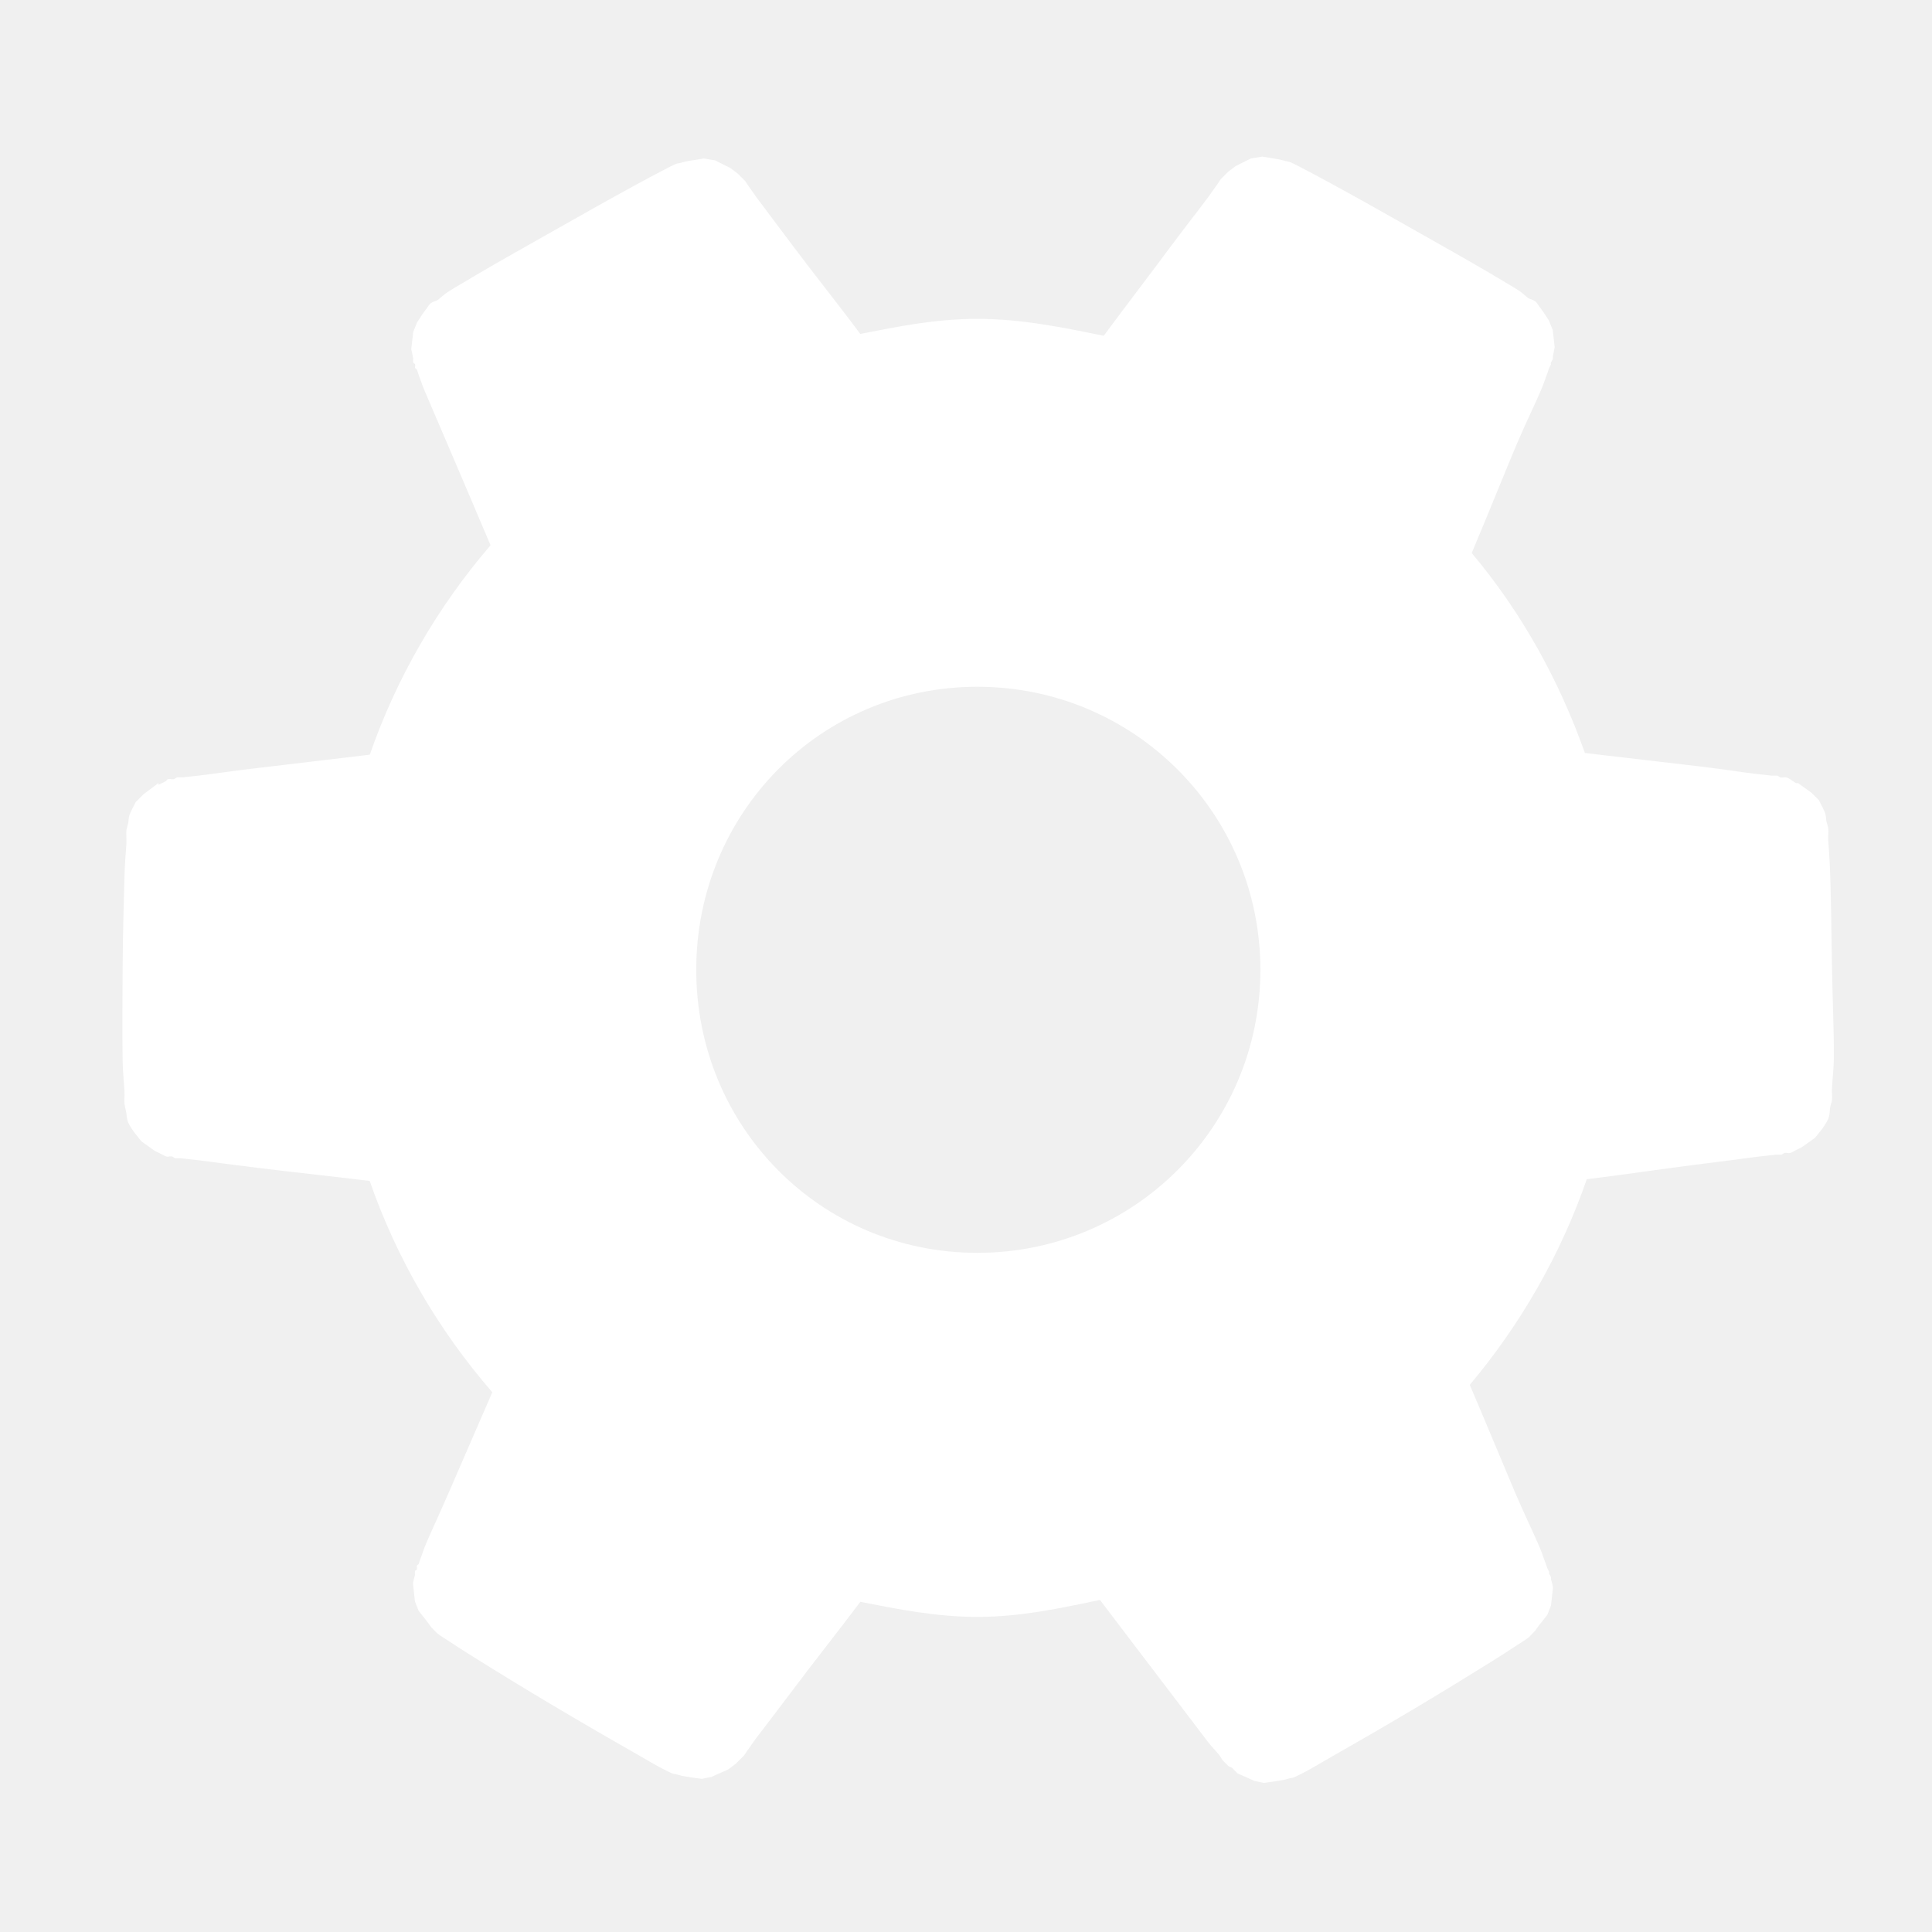
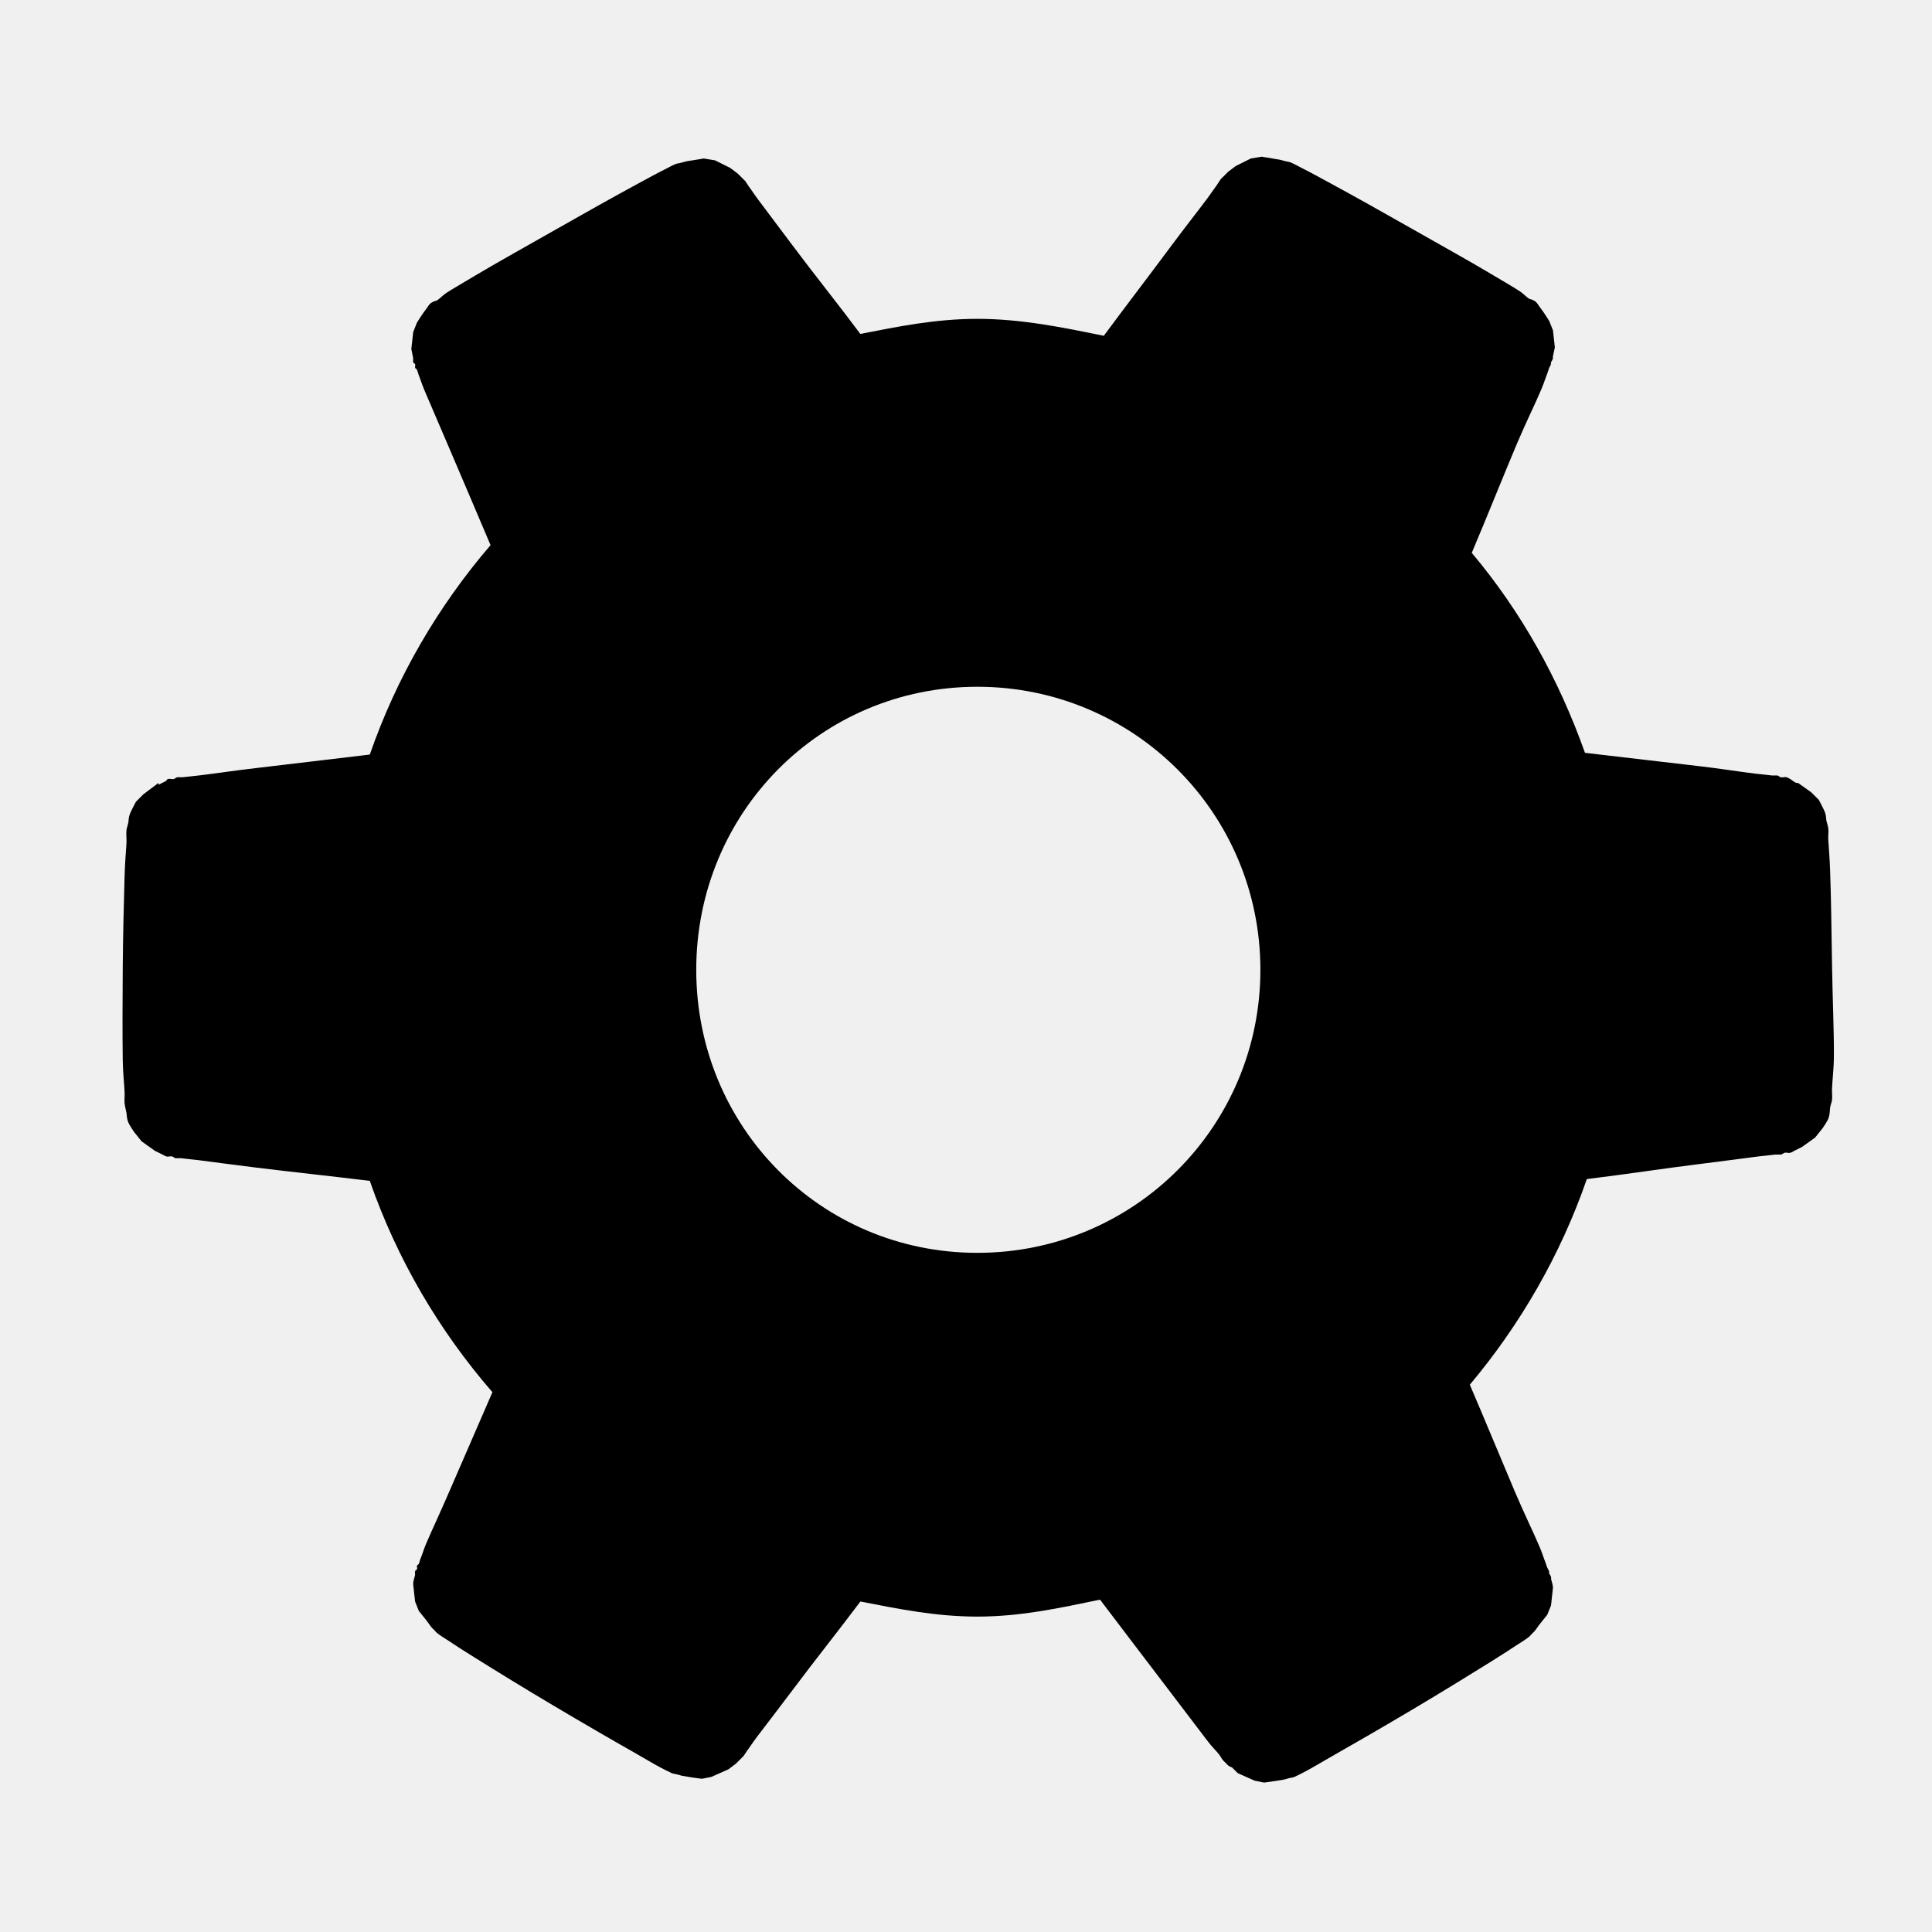
- <svg xmlns="http://www.w3.org/2000/svg" xmlns:xlink="http://www.w3.org/1999/xlink" width="32" height="32" id="svg2" version="1.1" viewbox="0 0 32 32">
-   <defs id="defs4">
-     <linearGradient id="linearGradient3979">
-       <stop style="stop-color:#dff1f7;stop-opacity:0.446;" offset="0" id="stop3981" />
-       <stop style="stop-color:#ffffff;stop-opacity:0.092;" offset="1" id="stop3983" />
-     </linearGradient>
-     <radialGradient xlink:href="#linearGradient3979" id="radialGradient3985" cx="302.332" cy="533.904" fx="302.332" fy="533.904" r="208.628" gradientUnits="userSpaceOnUse" />
-   </defs>
-   <g id="layer1" transform="translate(0,-1020.362)">
-     <path style="color:#000000;font-style:normal;font-variant:normal;font-weight:normal;font-stretch:normal;font-size:medium;line-height:normal;font-family:Sans;-inkscape-font-specification:Sans;text-indent:0;text-align:start;text-decoration:none;text-decoration-line:none;letter-spacing:normal;word-spacing:normal;text-transform:none;direction:ltr;block-progression:tb;writing-mode:lr-tb;baseline-shift:baseline;text-anchor:start;display:inline;overflow:visible;visibility:visible;fill:#ffffff;fill-opacity:1;fill-rule:nonzero;stroke:none;stroke-width:1.857;marker:none;enable-background:accumulate" d="m 20.906,2.594 c -4.8e-4,0 -0.187,0.031 -0.188,0.031 -3.68e-4,1e-4 -0.25,0.125 -0.25,0.125 -8.5e-5,1e-4 -0.125,0.094 -0.125,0.094 -1.26e-4,1e-4 -0.021,0.021 -0.031,0.031 -0.02,0.02 -0.023,0.022 -0.031,0.031 -0.016,0.017 -0.025,0.024 -0.031,0.031 -0.013,0.015 -0.023,0.021 -0.031,0.031 -0.017,0.021 -0.041,0.065 -0.062,0.094 C 20.112,3.12 20.073,3.183 20,3.281 19.854,3.477 19.633,3.757 19.406,4.062 c -0.352,0.475 -0.755,1 -1.125,1.5 -0.678,-0.139 -1.369,-0.281 -2.094,-0.281 -0.684,0 -1.308,0.126 -1.938,0.25 C 13.888,5.045 13.472,4.527 13.125,4.062 12.901,3.763 12.707,3.505 12.562,3.312 12.49,3.216 12.45,3.151 12.406,3.094 12.384,3.065 12.36,3.021 12.344,3 12.336,2.99 12.325,2.984 12.312,2.969 12.306,2.959 12.297,2.954 12.281,2.938 12.273,2.928 12.27,2.925 12.25,2.906 12.24,2.896 12.219,2.875 12.219,2.875 c -1.25e-4,-1e-4 -0.125,-0.094 -0.125,-0.094 -2.55e-4,-2e-4 -0.25,-0.125 -0.25,-0.125 -3.68e-4,-2e-4 -0.187,-0.031 -0.188,-0.031 -9.6e-4,-1e-4 -0.143,0.025 -0.188,0.031 -0.089,0.012 -0.123,0.021 -0.156,0.031 -0.066,0.02 -0.093,0.018 -0.125,0.031 C 11.124,2.746 11.063,2.78 11,2.812 10.873,2.876 10.718,2.961 10.531,3.062 10.158,3.265 9.668,3.539 9.188,3.812 8.707,4.086 8.239,4.345 7.875,4.562 7.693,4.671 7.525,4.767 7.406,4.844 c -0.06,0.038 -0.101,0.084 -0.156,0.125 -0.028,0.02 -0.074,0.017 -0.125,0.062 -0.026,0.023 -0.038,0.055 -0.094,0.125 -0.028,0.035 -0.125,0.187 -0.125,0.188 C 6.906,5.344 6.844,5.5 6.844,5.5 6.844,5.5 6.812,5.781 6.812,5.781 L 6.844,5.938 c 3.15e-5,2e-4 -0.004,0.05 0,0.062 0.007,0.027 0.028,0.02 0.031,0.031 0.007,0.022 -0.003,0.053 0,0.062 0.007,0.018 0.026,0.019 0.031,0.031 0.01,0.025 0.018,0.061 0.031,0.094 0.027,0.066 0.047,0.139 0.094,0.25 0.093,0.221 0.229,0.532 0.375,0.875 0.227,0.535 0.484,1.129 0.719,1.688 -0.872,1.016 -1.556,2.189 -2,3.469 -0.611,0.071 -1.265,0.152 -1.844,0.219 -0.377,0.043 -0.727,0.096 -0.969,0.125 -0.121,0.014 -0.209,0.022 -0.281,0.031 l -0.094,0 c -0.013,0 -0.043,0.028 -0.062,0.031 l -0.031,0 c -0.012,0 -0.035,-0.01 -0.062,0 -0.014,0 -0.031,0.031 -0.031,0.031 C 2.75,12.938 2.625,13 2.625,13 l 0,-0.031 c -2.728e-4,10e-5 -0.25,0.187 -0.25,0.188 -2.716e-4,2e-4 -0.125,0.125 -0.125,0.125 -5.407e-4,7e-4 -0.077,0.146 -0.094,0.188 -0.034,0.083 -0.024,0.123 -0.031,0.156 -0.015,0.067 -0.027,0.091 -0.031,0.125 -0.008,0.068 0.004,0.148 0,0.219 C 2.085,14.11 2.068,14.287 2.062,14.5 c -0.012,0.426 -0.027,0.976 -0.031,1.531 -0.004,0.555 -0.006,1.106 0,1.531 0.003,0.213 0.025,0.389 0.031,0.531 0.003,0.071 -0.007,0.119 0,0.188 0.004,0.034 0.017,0.089 0.031,0.156 0.007,0.034 -0.001,0.073 0.031,0.156 0.016,0.041 0.093,0.155 0.094,0.156 2.639e-4,4e-4 0.125,0.156 0.125,0.156 2.669e-4,2e-4 0.218,0.156 0.219,0.156 9.08e-5,0 0.125,0.062 0.125,0.062 1.6e-4,10e-5 0.049,0.027 0.062,0.031 0.027,0.01 0.051,0 0.062,0 l 0.031,0 c 0.019,0 0.049,0.029 0.062,0.031 l 0.094,0 c 0.072,0.01 0.159,0.016 0.281,0.031 0.244,0.031 0.588,0.078 0.969,0.125 0.593,0.073 1.25,0.142 1.875,0.219 0.451,1.295 1.144,2.478 2.031,3.5 -0.233,0.541 -0.495,1.137 -0.719,1.656 -0.146,0.338 -0.282,0.626 -0.375,0.844 -0.047,0.109 -0.066,0.185 -0.094,0.25 -0.014,0.033 -0.021,0.069 -0.031,0.094 -0.005,0.012 -0.024,0.013 -0.031,0.031 -0.003,0.01 0.007,0.041 0,0.062 -0.004,0.011 -0.024,2.5e-4 -0.031,0.031 -0.004,0.014 3.17e-5,0.062 0,0.062 -2.56e-5,10e-5 -0.027,0.091 -0.031,0.125 -1.6e-6,0 -5.1e-4,0.026 0,0.031 0.005,0.046 0.031,0.281 0.031,0.281 9.69e-5,3e-4 0.062,0.156 0.062,0.156 4.184e-4,9e-4 0.098,0.121 0.125,0.156 0.054,0.07 0.069,0.101 0.094,0.125 0.05,0.047 0.066,0.073 0.094,0.094 0.055,0.042 0.129,0.086 0.188,0.125 0.117,0.079 0.258,0.169 0.438,0.281 0.358,0.224 0.808,0.5 1.281,0.781 0.473,0.281 0.976,0.573 1.344,0.781 0.184,0.104 0.312,0.184 0.438,0.25 0.062,0.033 0.125,0.065 0.188,0.094 0.031,0.014 0.059,0.01 0.125,0.031 0.033,0.011 0.067,0.018 0.156,0.031 0.044,0.01 0.218,0.031 0.219,0.031 4.78e-4,-10e-5 0.156,-0.031 0.156,-0.031 3.68e-4,-10e-5 0.281,-0.125 0.281,-0.125 8.5e-5,-10e-5 0.125,-0.094 0.125,-0.094 1.26e-4,-2e-4 0.021,-0.021 0.031,-0.031 0.02,-0.02 0.023,-0.023 0.031,-0.031 0.016,-0.018 0.025,-0.024 0.031,-0.031 0.013,-0.015 0.023,-0.021 0.031,-0.031 C 12.329,29.073 12.353,29.029 12.375,29 12.419,28.943 12.458,28.878 12.531,28.781 12.677,28.587 12.899,28.302 13.125,28 c 0.35,-0.469 0.756,-0.977 1.125,-1.469 0.63,0.123 1.254,0.25 1.938,0.25 0.719,0 1.372,-0.144 2.031,-0.281 0.391,0.518 0.819,1.075 1.188,1.562 0.235,0.311 0.443,0.583 0.594,0.781 0.075,0.099 0.142,0.16 0.188,0.219 0.023,0.029 0.045,0.072 0.062,0.094 0.009,0.011 0.019,0.016 0.031,0.031 0.006,0.01 0.016,0.014 0.031,0.031 0.008,0.01 0.011,0.012 0.031,0.031 0.01,0.01 0.062,0.031 0.062,0.031 1.3e-4,10e-5 0.094,0.094 0.094,0.094 2.57e-4,2e-4 0.281,0.125 0.281,0.125 3.68e-4,10e-5 0.156,0.031 0.156,0.031 9.56e-4,0 0.174,-0.024 0.219,-0.031 0.089,-0.014 0.123,-0.02 0.156,-0.031 0.066,-0.022 0.094,-0.017 0.125,-0.031 0.063,-0.028 0.125,-0.061 0.188,-0.094 0.125,-0.066 0.254,-0.146 0.438,-0.25 0.367,-0.208 0.871,-0.5 1.344,-0.781 0.473,-0.281 0.923,-0.558 1.281,-0.781 0.179,-0.112 0.32,-0.203 0.438,-0.281 0.059,-0.039 0.133,-0.083 0.188,-0.125 0.027,-0.021 0.044,-0.047 0.094,-0.094 0.025,-0.024 0.04,-0.055 0.094,-0.125 0.027,-0.035 0.125,-0.155 0.125,-0.156 2.09e-4,-4e-4 0.062,-0.156 0.062,-0.156 8.7e-5,-4e-4 0.027,-0.235 0.031,-0.281 -1e-6,0 9.47e-4,-0.023 0,-0.031 -0.004,-0.033 -0.031,-0.125 -0.031,-0.125 -3.3e-5,-2e-4 0.004,-0.018 0,-0.031 -0.007,-0.027 -0.028,-0.051 -0.031,-0.062 -0.007,-0.022 0.003,-0.022 0,-0.031 -0.007,-0.019 -0.026,-0.051 -0.031,-0.062 C 25.615,25.944 25.608,25.909 25.594,25.875 25.566,25.807 25.548,25.739 25.5,25.625 c -0.096,-0.228 -0.255,-0.551 -0.406,-0.906 -0.235,-0.554 -0.499,-1.195 -0.75,-1.781 0.839,-0.999 1.505,-2.155 1.938,-3.406 0.628,-0.076 1.282,-0.177 1.875,-0.25 0.38,-0.047 0.725,-0.094 0.969,-0.125 0.122,-0.016 0.209,-0.021 0.281,-0.031 l 0.094,0 c 0.013,0 0.043,-0.028 0.062,-0.031 l 0.031,0 c 0.011,0 0.036,0.01 0.062,0 0.013,0 0.062,-0.031 0.062,-0.031 1.6e-4,-10e-5 0.125,-0.062 0.125,-0.062 2.7e-4,-10e-5 0.218,-0.156 0.219,-0.156 2.66e-4,-3e-4 0.125,-0.156 0.125,-0.156 5.24e-4,-8e-4 0.078,-0.114 0.094,-0.156 0.032,-0.084 0.024,-0.153 0.031,-0.188 0.014,-0.068 0.028,-0.091 0.031,-0.125 0.007,-0.069 -0.003,-0.117 0,-0.188 0.005,-0.141 0.03,-0.32 0.031,-0.531 0.003,-0.423 -0.023,-0.98 -0.031,-1.531 -0.008,-0.551 -0.016,-1.109 -0.031,-1.531 -0.007,-0.211 -0.022,-0.39 -0.031,-0.531 -0.005,-0.07 0.009,-0.119 0,-0.188 -0.004,-0.034 -0.016,-0.058 -0.031,-0.125 -0.008,-0.034 0.003,-0.075 -0.031,-0.156 -0.017,-0.041 -0.093,-0.187 -0.094,-0.188 -2.72e-4,-4e-4 -0.125,-0.125 -0.125,-0.125 -2.48e-4,-2e-4 -0.184,-0.131 -0.219,-0.156 -1.8e-5,-10e-5 -0.023,0 -0.031,0 -0.032,-0.014 -0.094,-0.062 -0.094,-0.062 -1.58e-4,-10e-5 -0.049,-0.028 -0.062,-0.031 -0.027,-0.01 -0.051,0 -0.062,0 l -0.031,0 c -0.02,0 -0.049,-0.029 -0.062,-0.031 l -0.094,0 c -0.071,-0.01 -0.161,-0.017 -0.281,-0.031 -0.24,-0.029 -0.563,-0.082 -0.938,-0.125 -0.583,-0.068 -1.261,-0.147 -1.875,-0.219 -0.434,-1.222 -1.056,-2.338 -1.875,-3.312 0.252,-0.595 0.514,-1.253 0.75,-1.812 0.151,-0.357 0.311,-0.677 0.406,-0.906 0.048,-0.115 0.066,-0.182 0.094,-0.25 0.014,-0.034 0.021,-0.068 0.031,-0.094 0.005,-0.013 0.025,-0.044 0.031,-0.062 0.003,-0.01 -0.007,-0.01 0,-0.031 0.004,-0.011 0.024,-0.035 0.031,-0.062 0.004,-0.014 -3.2e-5,-0.031 0,-0.031 L 25.75,5.75 c 1.4e-5,-3e-4 -0.031,-0.281 -0.031,-0.281 -1.01e-4,-4e-4 -0.062,-0.156 -0.062,-0.156 -4.31e-4,-9e-4 -0.097,-0.153 -0.125,-0.188 C 25.476,5.055 25.463,5.023 25.438,5 25.386,4.954 25.34,4.957 25.312,4.938 25.257,4.896 25.216,4.851 25.156,4.812 25.037,4.736 24.87,4.64 24.688,4.531 24.323,4.314 23.856,4.055 23.375,3.781 22.894,3.508 22.404,3.233 22.031,3.031 21.845,2.93 21.689,2.845 21.562,2.781 21.499,2.749 21.438,2.715 21.375,2.688 21.343,2.674 21.316,2.676 21.25,2.656 21.217,2.646 21.182,2.637 21.094,2.625 21.049,2.615 20.907,2.594 20.906,2.594 Z M 16.188,11.375 c 2.594,0 4.688,2.093 4.688,4.688 0,2.594 -2.093,4.688 -4.688,4.688 -2.594,0 -4.656,-2.087 -4.656,-4.688 0,-2.6 2.062,-4.688 4.656,-4.688 z" id="path5928" transform="translate(0,1020.362)" />
+ <svg xmlns="http://www.w3.org/2000/svg" viewbox="0 0 32 32" version="1.1" viewBox="0 0 32 32">
+   <g transform="translate(0 -1020.4)">
+     <path style="color:#000000;text-indent:0;block-progression:tb;text-decoration-line:none;text-transform:none" d="m20.906 2.594c-0 0-0.187 0.031-0.188 0.031-0 0-0.25 0.125-0.25 0.125-0 0-0.125 0.094-0.125 0.094-0 0-0.021 0.021-0.031 0.031-0.02 0.02-0.023 0.022-0.031 0.031-0.016 0.017-0.025 0.024-0.031 0.031-0.013 0.015-0.023 0.021-0.031 0.031-0.017 0.021-0.041 0.065-0.062 0.094-0.044 0.058-0.083 0.121-0.156 0.219-0.146 0.196-0.367 0.476-0.594 0.781-0.352 0.475-0.755 1-1.125 1.5-0.678-0.139-1.369-0.281-2.094-0.281-0.684 0-1.308 0.126-1.938 0.25-0.362-0.486-0.778-1.004-1.125-1.469-0.224-0.3-0.418-0.557-0.563-0.75-0.072-0.096-0.112-0.162-0.156-0.219-0.022-0.029-0.046-0.073-0.062-0.094-0.008-0.01-0.019-0.016-0.032-0.031-0.006-0.01-0.015-0.014-0.031-0.031-0.008-0.01-0.011-0.012-0.031-0.031-0.01-0.01-0.031-0.031-0.031-0.031-0-0-0.125-0.094-0.125-0.094-0-0-0.25-0.125-0.25-0.125-0-0-0.187-0.031-0.188-0.031-0.001-0-0.143 0.025-0.188 0.031-0.089 0.012-0.123 0.021-0.156 0.031-0.066 0.02-0.093 0.018-0.125 0.031-0.064 0.027-0.125 0.062-0.188 0.094-0.127 0.063-0.282 0.149-0.469 0.25-0.373 0.202-0.863 0.476-1.343 0.75s-0.948 0.532-1.312 0.75c-0.182 0.109-0.349 0.205-0.469 0.281-0.06 0.038-0.101 0.084-0.156 0.125-0.028 0.02-0.074 0.017-0.125 0.062-0.026 0.023-0.038 0.055-0.094 0.125-0.028 0.035-0.125 0.187-0.125 0.188-0 0-0.062 0.156-0.062 0.156-0 0-0.031 0.281-0.031 0.281l0.031 0.156c0 0-0.004 0.05 0 0.062 0.007 0.027 0.028 0.02 0.031 0.031 0.007 0.022-0.003 0.053 0 0.062 0.007 0.018 0.026 0.019 0.031 0.031 0.01 0.025 0.018 0.061 0.031 0.094 0.027 0.066 0.047 0.139 0.094 0.25 0.093 0.221 0.229 0.532 0.375 0.875 0.227 0.535 0.484 1.129 0.719 1.688-0.872 1.016-1.556 2.189-2 3.469-0.611 0.071-1.265 0.152-1.844 0.219-0.378 0.043-0.727 0.096-0.969 0.125-0.121 0.014-0.209 0.022-0.281 0.031h-0.094c-0.013 0-0.043 0.028-0.062 0.031h-0.031c-0.012 0-0.035-0.01-0.062 0-0.014 0-0.031 0.031-0.031 0.031 0 0.001-0.125 0.063-0.125 0.063v-0.031c-0 0-0.25 0.187-0.25 0.188-0 0-0.125 0.125-0.125 0.125-0.001 0.001-0.077 0.146-0.094 0.188-0.034 0.083-0.024 0.123-0.031 0.156-0.015 0.067-0.027 0.091-0.031 0.125-0.008 0.068 0.004 0.148 0 0.219-0.009 0.141-0.025 0.318-0.031 0.531-0.012 0.426-0.027 0.976-0.031 1.531-0.004 0.555-0.006 1.106 0 1.531 0.003 0.213 0.025 0.389 0.031 0.531 0.003 0.071-0.007 0.119 0 0.188 0.004 0.034 0.017 0.089 0.031 0.156 0.007 0.034-0.001 0.073 0.031 0.156 0.016 0.041 0.093 0.155 0.094 0.156 0 0 0.125 0.156 0.125 0.156 0 0 0.218 0.156 0.219 0.156 0 0 0.125 0.062 0.125 0.062 0 0 0.049 0.027 0.062 0.031 0.027 0.01 0.051 0 0.062 0h0.031c0.019 0 0.049 0.029 0.062 0.031h0.094c0.072 0.01 0.159 0.016 0.281 0.031 0.244 0.031 0.588 0.078 0.969 0.125 0.593 0.073 1.25 0.142 1.875 0.219 0.451 1.295 1.144 2.478 2.031 3.5-0.233 0.541-0.495 1.137-0.719 1.656-0.146 0.338-0.282 0.626-0.375 0.844-0.047 0.109-0.066 0.185-0.094 0.25-0.014 0.033-0.021 0.069-0.031 0.094-0.005 0.012-0.024 0.013-0.031 0.031-0.003 0.01 0.007 0.041 0 0.062-0.004 0.011-0.024 0-0.031 0.031-0.004 0.014 0 0.062 0 0.062-0 0-0.027 0.091-0.031 0.125-0 0-0.001 0.026 0 0.031 0.005 0.046 0.031 0.281 0.031 0.281 0 0 0.062 0.156 0.062 0.156 0 0.001 0.098 0.121 0.125 0.156 0.054 0.07 0.069 0.101 0.094 0.125 0.05 0.047 0.066 0.073 0.094 0.094 0.055 0.042 0.129 0.086 0.188 0.125 0.117 0.079 0.258 0.169 0.438 0.281 0.358 0.224 0.808 0.5 1.281 0.781 0.473 0.281 0.976 0.573 1.344 0.781 0.184 0.104 0.312 0.184 0.438 0.25 0.062 0.033 0.125 0.065 0.188 0.094 0.031 0.014 0.059 0.01 0.125 0.031 0.033 0.011 0.067 0.018 0.156 0.031 0.044 0.01 0.218 0.031 0.219 0.031 0-0 0.156-0.031 0.156-0.031 0-0 0.281-0.125 0.281-0.125 0-0 0.125-0.094 0.125-0.094 0-0 0.021-0.021 0.031-0.031 0.02-0.02 0.023-0.023 0.031-0.031 0.016-0.018 0.025-0.024 0.031-0.031 0.013-0.015 0.023-0.021 0.031-0.031 0.017-0.02 0.041-0.064 0.063-0.093 0.044-0.057 0.083-0.122 0.156-0.219 0.146-0.194 0.368-0.479 0.594-0.781 0.35-0.469 0.756-0.977 1.125-1.469 0.63 0.123 1.254 0.25 1.938 0.25 0.719 0 1.373-0.144 2.031-0.281 0.391 0.518 0.819 1.075 1.188 1.562 0.235 0.311 0.443 0.583 0.594 0.781 0.075 0.099 0.142 0.16 0.188 0.219 0.023 0.029 0.045 0.072 0.062 0.094 0.009 0.011 0.019 0.016 0.031 0.031 0.006 0.01 0.016 0.014 0.031 0.031 0.008 0.01 0.011 0.012 0.031 0.031 0.01 0.01 0.062 0.031 0.062 0.031 0 0 0.094 0.094 0.094 0.094 0 0 0.281 0.125 0.281 0.125 0 0 0.156 0.031 0.156 0.031 0.001 0 0.174-0.024 0.219-0.031 0.089-0.014 0.123-0.02 0.156-0.031 0.066-0.022 0.094-0.017 0.125-0.031 0.063-0.028 0.125-0.061 0.188-0.094 0.125-0.066 0.254-0.146 0.438-0.25 0.367-0.208 0.871-0.5 1.344-0.781 0.473-0.281 0.923-0.558 1.281-0.781 0.179-0.112 0.32-0.203 0.438-0.281 0.059-0.039 0.133-0.083 0.188-0.125 0.027-0.021 0.044-0.047 0.094-0.094 0.025-0.024 0.04-0.055 0.094-0.125 0.027-0.035 0.125-0.155 0.125-0.156 0-0 0.062-0.156 0.062-0.156 0-0 0.027-0.235 0.031-0.281-0 0 0.001-0.023 0-0.031-0.004-0.033-0.031-0.125-0.031-0.125-0-0 0.004-0.018 0-0.031-0.007-0.027-0.028-0.051-0.031-0.062-0.007-0.022 0.003-0.022 0-0.031-0.007-0.019-0.026-0.051-0.031-0.062-0.012-0.025-0.019-0.06-0.033-0.094-0.028-0.068-0.046-0.136-0.094-0.25-0.096-0.228-0.255-0.551-0.406-0.906-0.235-0.554-0.499-1.195-0.75-1.781 0.839-0.999 1.505-2.155 1.938-3.406 0.628-0.076 1.282-0.177 1.875-0.25 0.38-0.047 0.725-0.094 0.969-0.125 0.122-0.016 0.209-0.021 0.281-0.031h0.094c0.013 0 0.043-0.028 0.062-0.031h0.031c0.011 0 0.036 0.01 0.062 0 0.013 0 0.062-0.031 0.062-0.031 0-0 0.125-0.062 0.125-0.062 0-0 0.218-0.156 0.219-0.156 0-0 0.125-0.156 0.125-0.156 0.001-0.001 0.078-0.114 0.094-0.156 0.032-0.084 0.024-0.153 0.031-0.188 0.014-0.068 0.028-0.091 0.031-0.125 0.007-0.069-0.003-0.117 0-0.188 0.005-0.141 0.03-0.32 0.031-0.531 0.003-0.423-0.023-0.98-0.031-1.531-0.008-0.551-0.016-1.109-0.031-1.531-0.007-0.211-0.022-0.39-0.031-0.531-0.005-0.07 0.009-0.119 0-0.188-0.004-0.034-0.016-0.058-0.031-0.125-0.008-0.034 0.003-0.075-0.031-0.156-0.017-0.041-0.093-0.187-0.094-0.188-0-0-0.125-0.125-0.125-0.125-0-0-0.184-0.131-0.219-0.156-0-0-0.023 0-0.031 0-0.032-0.014-0.094-0.062-0.094-0.062-0-0-0.049-0.028-0.062-0.031-0.027-0.01-0.051 0-0.062 0h-0.031c-0.02 0-0.049-0.029-0.062-0.031h-0.094c-0.071-0.01-0.161-0.017-0.281-0.031-0.24-0.029-0.563-0.082-0.938-0.125-0.583-0.068-1.261-0.147-1.875-0.219-0.434-1.222-1.056-2.338-1.875-3.312 0.252-0.595 0.514-1.253 0.75-1.812 0.151-0.357 0.311-0.677 0.406-0.906 0.048-0.115 0.066-0.182 0.094-0.25 0.014-0.034 0.021-0.068 0.031-0.094 0.005-0.013 0.025-0.044 0.031-0.062 0.003-0.01-0.007-0.01 0-0.031 0.004-0.011 0.024-0.035 0.031-0.062 0.004-0.014-0-0.031 0-0.031l0.033-0.156c0-0-0.031-0.281-0.031-0.281-0-0-0.062-0.156-0.062-0.156-0-0.001-0.097-0.153-0.125-0.188-0.055-0.07-0.068-0.102-0.093-0.125-0.052-0.046-0.098-0.043-0.126-0.062-0.055-0.041-0.096-0.087-0.156-0.125-0.119-0.077-0.286-0.172-0.468-0.281-0.365-0.218-0.832-0.476-1.313-0.75s-0.971-0.548-1.344-0.75c-0.186-0.101-0.342-0.187-0.469-0.25-0.063-0.032-0.124-0.067-0.187-0.094-0.032-0.014-0.059-0.011-0.125-0.031-0.033-0.01-0.068-0.019-0.156-0.031-0.045-0.01-0.187-0.031-0.188-0.031zm-4.718 8.781c2.594 0 4.688 2.093 4.688 4.688s-2.093 4.688-4.688 4.688-4.656-2.087-4.656-4.688 2.062-4.688 4.656-4.688z" transform="translate(0 1020.4)" />
  </g>
</svg>
